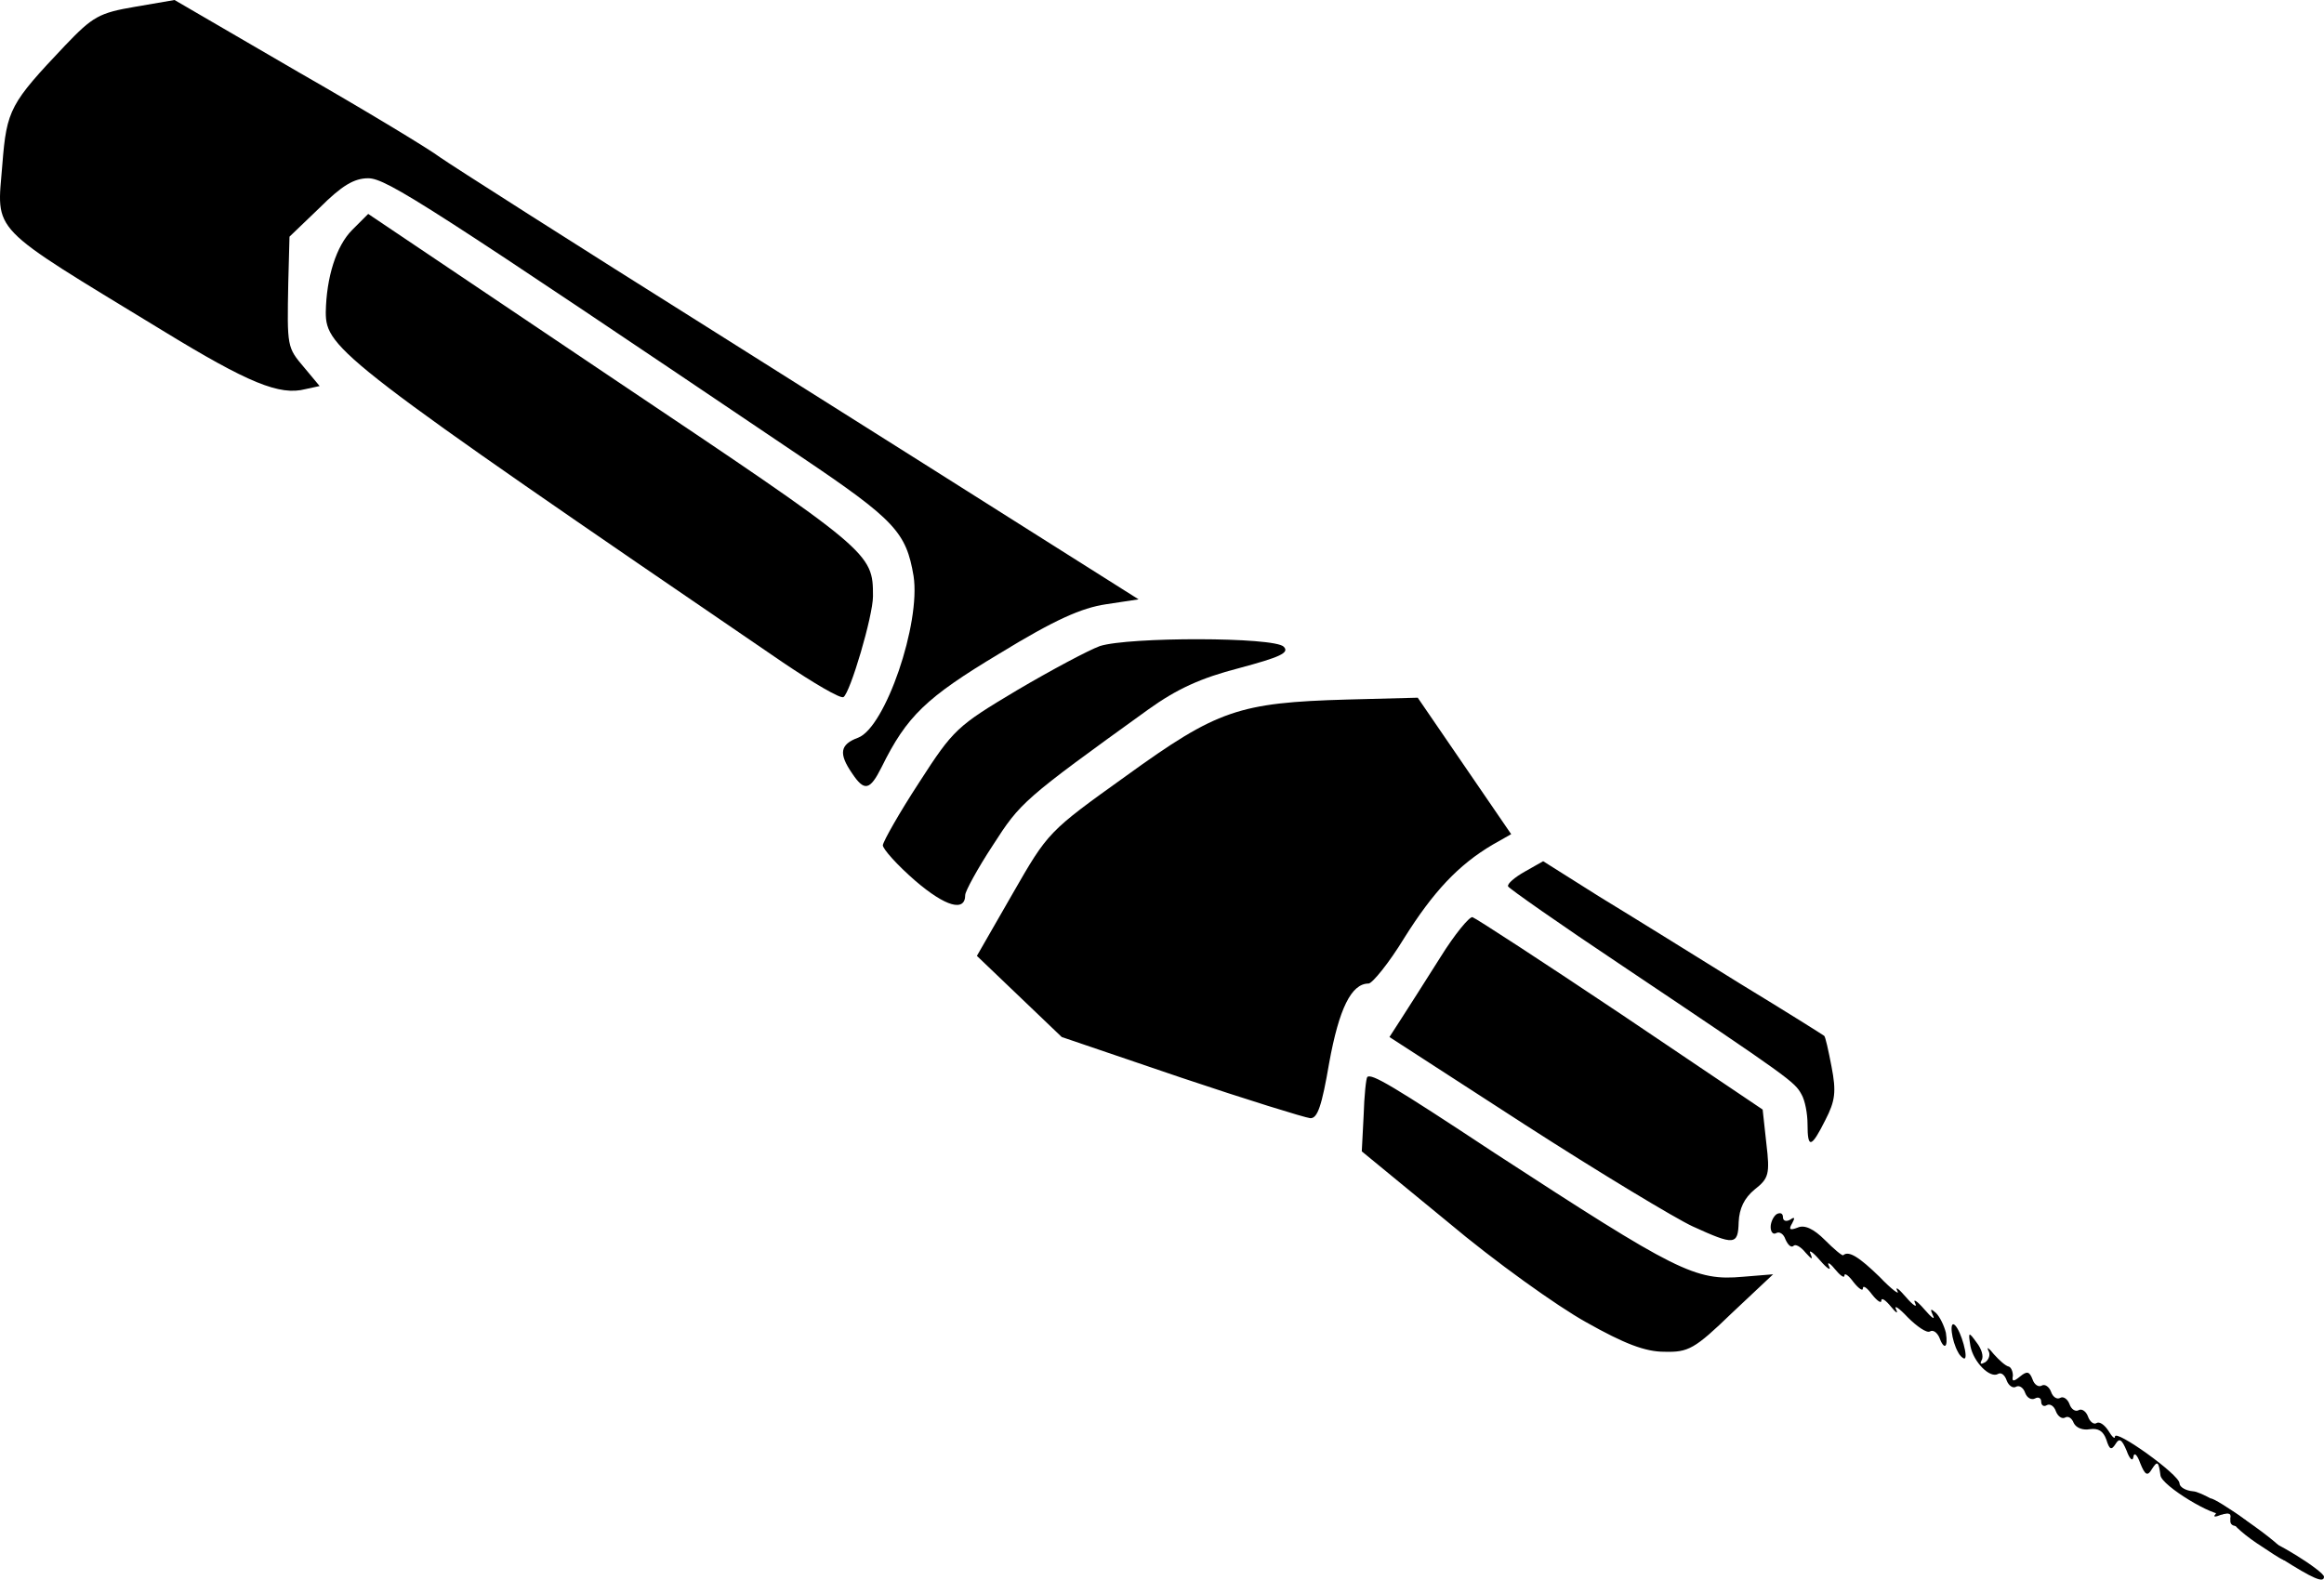
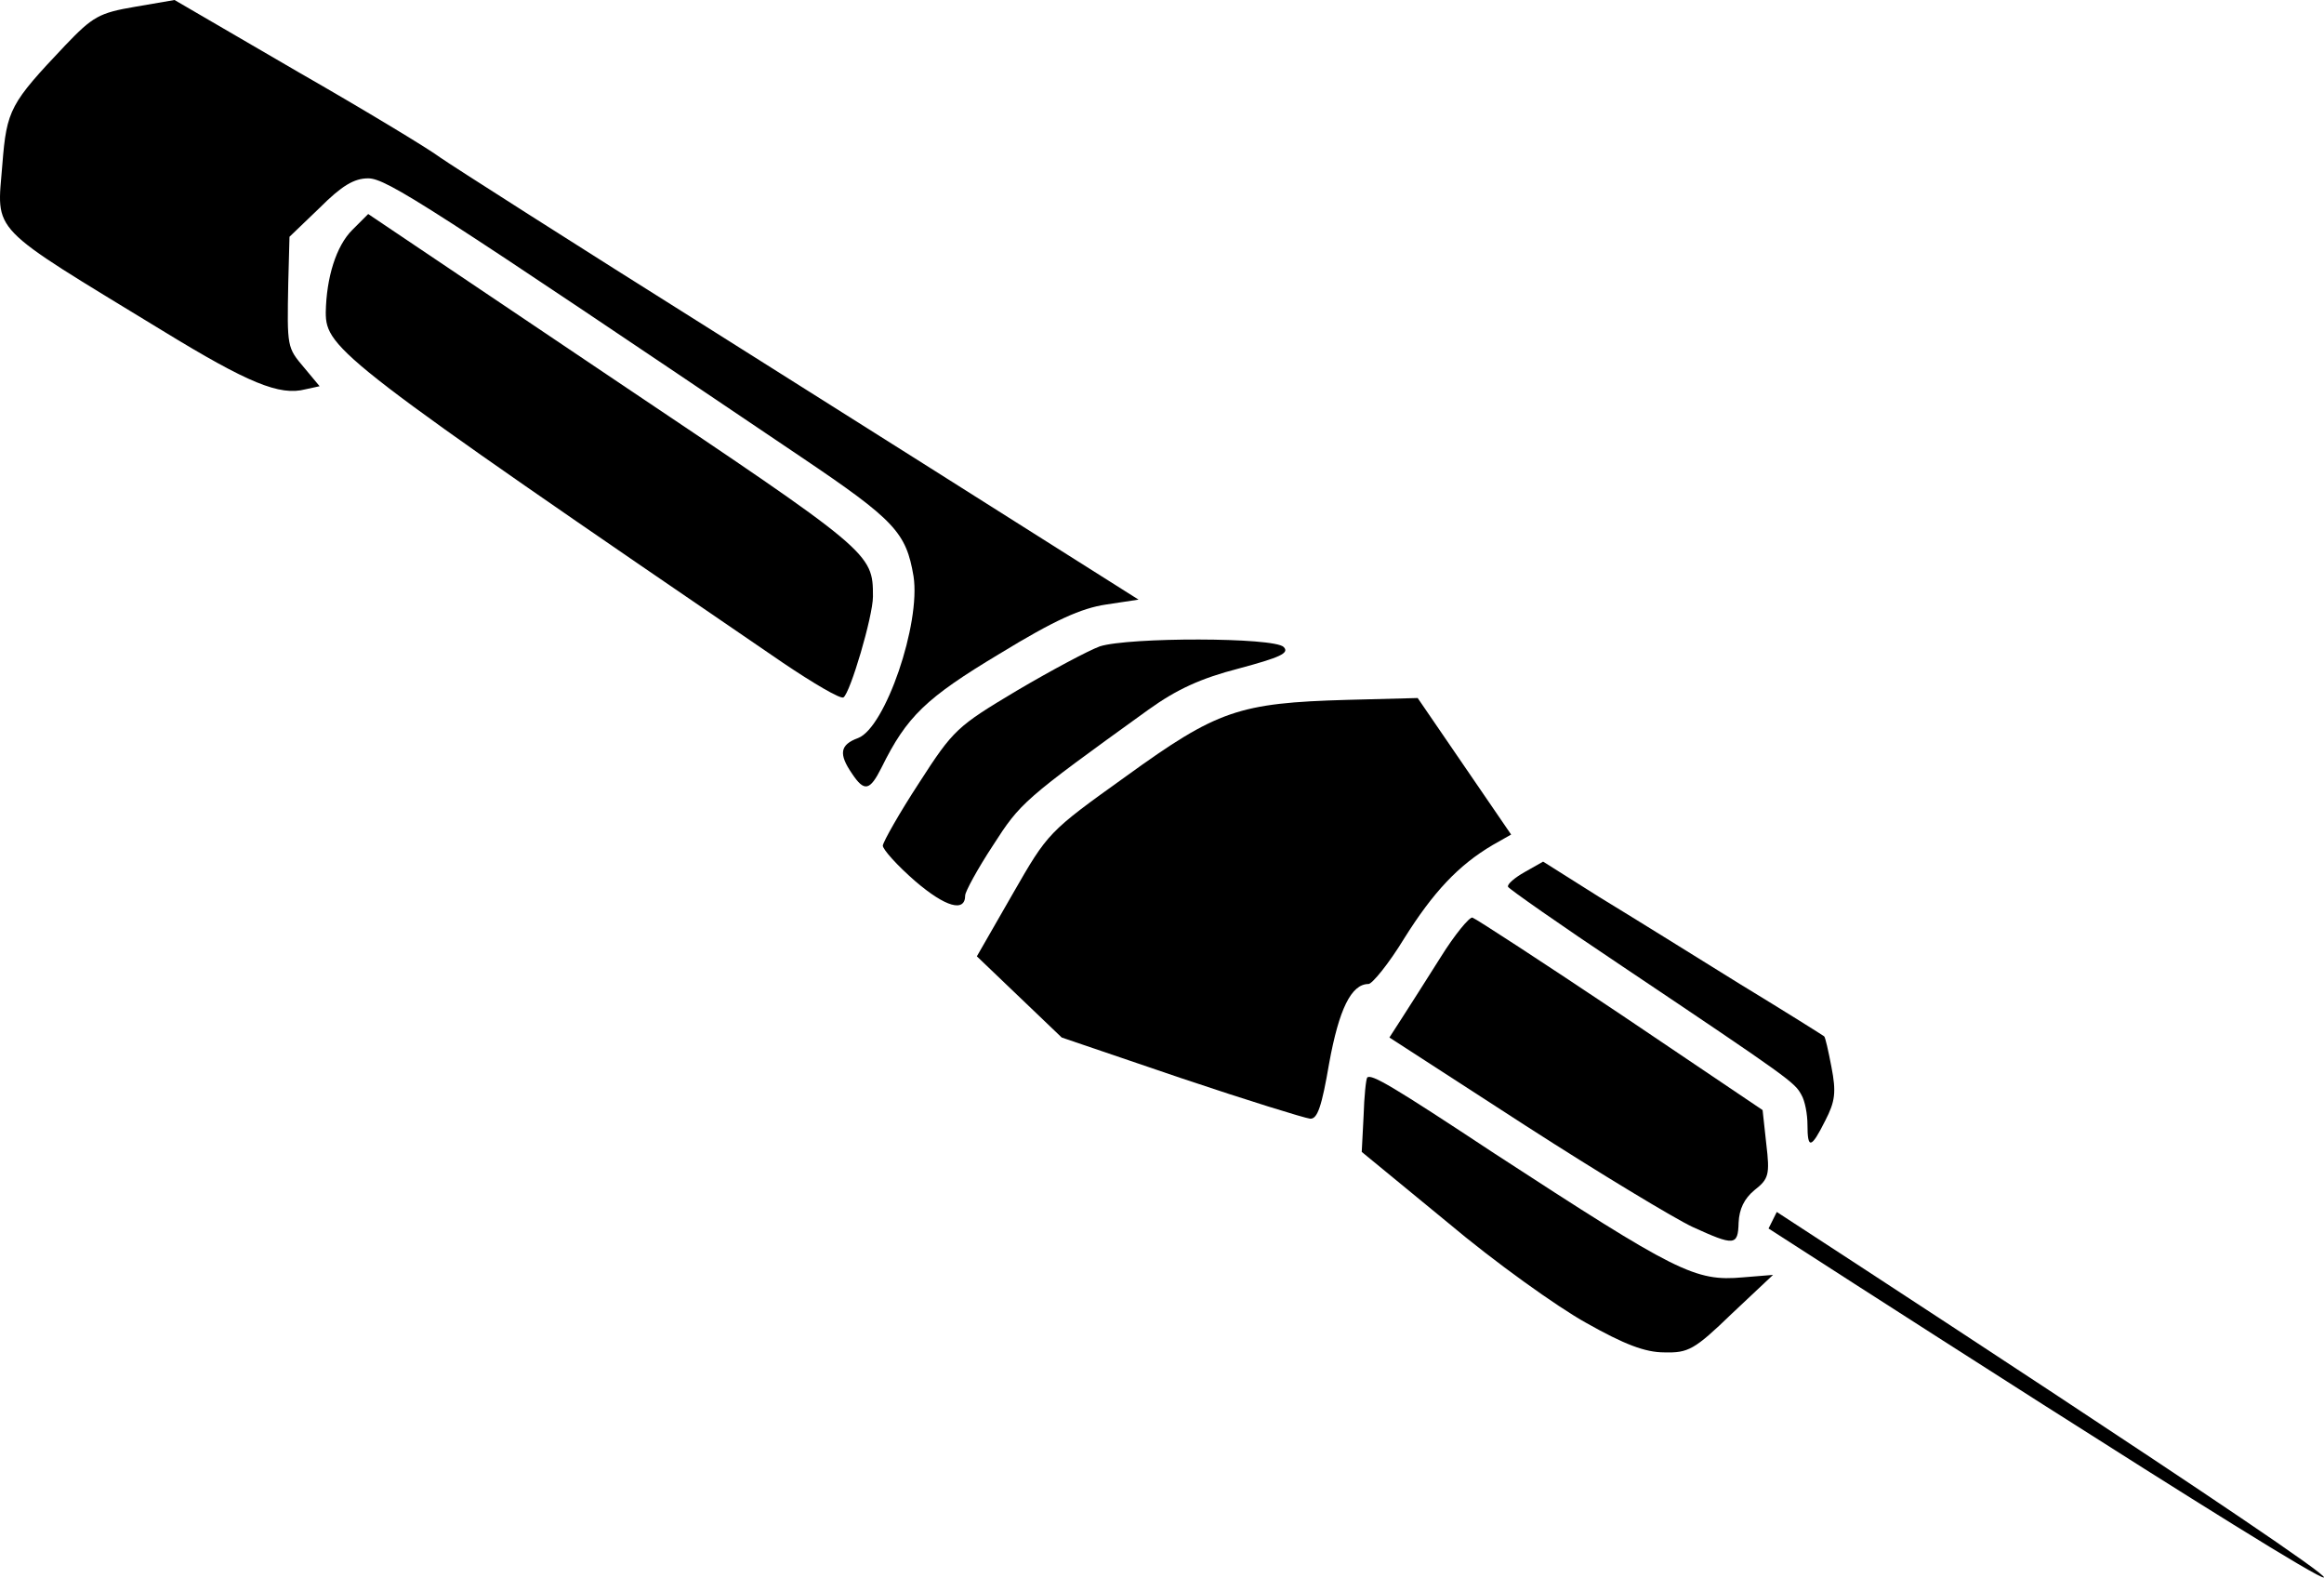
- <svg xmlns="http://www.w3.org/2000/svg" id="root" viewBox="2100.14 900 3779.86 2569.64">
-   <path d="M5770 3410c-25-17-44-35-42-41 2-7-3-9-11-6-15 6-101-46-103-63-3-23-5-24-14-10-7 12-11 10-19-10-5-14-10-18-11-10s-6 4-11-10c-8-19-12-21-18-11-7 11-10 9-15-7-5-14-13-19-27-17-11 2-22-2-26-10-3-8-9-12-14-9s-12-2-15-10c-3-9-10-13-15-10s-9 0-9-6-5-8-10-5c-6 3-13-1-16-9-3-9-10-13-15-10s-12-2-15-10c-3-9-9-14-14-11-13 8-40-19-45-45-4-24-3-24 10-6 8 10 12 23 8 29-3 6-1 7 6 3 6-4 9-13 5-19-3-7 1-4 9 6 9 10 19 19 24 20 4 1 7 8 7 15-2 10 1 10 12 1s15-8 20 5c3 9 10 13 15 10s12 2 15 10c3 9 10 13 15 10s12 2 15 10c3 9 10 13 15 10s12 2 15 10c3 9 10 14 14 11 5-3 13 3 19 12 6 10 11 15 11 10 0-13 105 62 105 76 0 6 10 12 22 13 24 1 153 89 153 105 0 12 1 13-50-21zm-485-310c-11-19-15-54-5-44s22 54 15 54c-2 0-7-4-10-10zm-605-49c-47-26-149-99-225-163l-140-115 3-58c1-33 4-61 6-63 7-6 41 14 206 123 298 194 327 209 405 202l49-4-67 63c-61 59-71 64-110 63-31 0-65-13-127-48zm574 24c-4-8-10-12-15-9s-21-8-36-23c-14-15-23-21-19-13s0 6-8-4c-9-11-16-16-16-10 0 5-7 0-15-10-8-11-15-16-15-10 0 5-7 0-15-10-8-11-15-16-15-11s-7 0-16-11c-8-10-13-12-9-4s-3 4-15-10-19-18-15-10c4 10 2 9-8-2-8-10-17-15-20-11-4 3-9-2-13-11-3-9-10-13-15-10s-9-2-9-10 5-18 10-21c6-3 10-1 10 5s5 8 12 4c7-5 8-3 3 6-6 10-4 12 9 7 11-5 26 2 44 20 15 15 28 26 30 25 9-8 26 3 59 35 20 21 34 31 29 23-4-8 2-4 14 10s19 18 15 10 3-4 15 10 18 18 14 10c-5-11-4-12 5-4 6 6 13 20 16 32 4 25-3 29-11 7zm-401-180c-28-13-151-87-272-165l-221-143 20-31c11-17 39-61 63-99 23-37 47-66 52-65 6 2 115 73 242 158l230 155 6 55c6 50 4 57-19 75-17 14-25 31-26 53-1 38-7 38-75 7zm187-166c0-17-4-39-10-49-11-20-17-25-290-208-102-68-186-127-187-130-2-4 11-15 27-24l30-17 92 58c51 31 154 95 228 141 74 45 136 84 137 85 2 1 7 24 12 50 8 41 6 56-10 87-23 46-29 47-29 7zm-1019-76-194-66-69-66-69-66 58-101c58-101 58-101 185-192 148-107 183-119 359-124l115-3 76 111 76 111-30 17c-56 33-97 77-144 152-25 41-52 74-58 74-28 0-48 41-64 129-12 70-19 91-31 90-9-1-103-30-210-66z" />
-   <path d="M3589 2333c-30-26-53-52-53-58 1-7 27-53 59-102 56-87 62-92 159-150 56-33 116-65 135-72 47-15 283-15 299 1 10 10-6 17-73 35-62 16-101 34-147 67-204 147-208 151-253 221-25 38-45 75-45 81 0 28-32 19-81-23z" />
-   <path d="M3486 2158c-22-32-20-47 10-58 44-17 102-186 90-263-12-71-30-91-183-194-605-408-674-453-704-453-23 0-43 12-79 48l-49 47-2 75c-2 105-2 105 26 138l25 30-23 5c-42 11-93-10-232-95-287-175-270-157-261-271 7-89 13-99 102-193 45-47 55-53 114-63l64-11 201 117c110 63 214 126 231 139 17 12 219 141 450 286 230 145 479 302 553 349l133 84-53 8c-40 6-83 25-173 80-120 72-151 102-192 185-19 38-28 40-48 10z" />
-   <path d="M3374 1978c-719-491-744-511-744-570 1-57 17-108 43-134l26-26 400 269c419 281 421 282 421 353 0 32-37 157-48 164-5 3-49-23-98-56z" />
-   <path d="M5810 3435c-30-19-54-39-52-45 1-6-6-10-15-8-11 2-17-2-15-11s-3-11-15-7c-9 4-14 4-10 0s1-14-6-23c-6-8 9 0 36 18 26 17 47 37 47 43s3 9 6 5c6-6 94 49 94 58 0 11-18 3-70-30z" />
+ <svg xmlns="http://www.w3.org/2000/svg" id="root" viewBox="2100.14 900 3779.99 2565.07">
+   <path d="m 4021,2653 -194,-66 -69,-66 -69,-66 58,-101 c 58,-101 58,-101 185,-192 148,-107 183,-119 359,-124 l 115,-3 76,111 76,111 -30,17 c -56,33 -97,77 -144,152 -25,41 -52,74 -58,74 -28,0 -48,41 -64,129 -12,70 -19,91 -31,90 -9,-1 -103,-30 -210,-66 z" />
+   <path d="m 5040,2729 c 0,-17 -4,-39 -10,-49 -11,-20 -17,-25 -290,-208 -102,-68 -186,-127 -187,-130 -2,-4 11,-15 27,-24 l 30,-17 92,58 c 51,31 154,95 228,141 74,45 136,84 137,85 2,1 7,24 12,50 8,41 6,56 -10,87 -23,46 -29,47 -29,7 z" />
+   <path d="m 4853,2895 c -28,-13 -151,-87 -272,-165 l -221,-143 20,-31 c 11,-17 39,-61 63,-99 23,-37 47,-66 52,-65 6,2 115,73 242,158 l 230,155 6,55 c 6,50 4,57 -19,75 -17,14 -25,31 -26,53 -1,38 -7,38 -75,7 z" />
+   <path d="m 4680,3051 c -47,-26 -149,-99 -225,-163 l -140,-115 3,-58 c 1,-33 4,-61 6,-63 7,-6 41,14 206,123 298,194 327,209 405,202 l 49,-4 -67,63 c -61,59 -71,64 -110,63 -31,0 -65,-13 -127,-48 z" />
+   <path d="m 3589,2333 c -30,-26 -53,-52 -53,-58 1,-7 27,-53 59,-102 56,-87 62,-92 159,-150 56,-33 116,-65 135,-72 47,-15 283,-15 299,1 10,10 -6,17 -73,35 -62,16 -101,34 -147,67 -204,147 -208,151 -253,221 -25,38 -45,75 -45,81 0,28 -32,19 -81,-23 z" />
+   <path d="m 3486,2158 c -22,-32 -20,-47 10,-58 44,-17 102,-186 90,-263 -12,-71 -30,-91 -183,-194 -605,-408 -674,-453 -704,-453 -23,0 -43,12 -79,48 l -49,47 -2,75 c -2,105 -2,105 26,138 l 25,30 -23,5 c -42,11 -93,-10 -232,-95 -287,-175 -270,-157 -261,-271 7,-89 13,-99 102,-193 45,-47 55,-53 114,-63 l 64,-11 201,117 c 110,63 214,126 231,139 17,12 219,141 450,286 230,145 479,302 553,349 l 133,84 -53,8 c -40,6 -83,25 -173,80 -120,72 -151,102 -192,185 -19,38 -28,40 -48,10 z" />
+   <path d="m 3374,1978 c -719,-491 -744,-511 -744,-570 1,-57 17,-108 43,-134 l 26,-26 400,269 c 419,281 421,282 421,353 0,32 -37,157 -48,164 -5,3 -49,-23 -98,-56 z" />
+   <path d="m 4976.678,2897.564 13.395,-26.879 c 0,0 902.271,586.748 889.927,594.315 -12.344,7.567 -903.322,-567.436 -903.322,-567.436 z" />
</svg>
